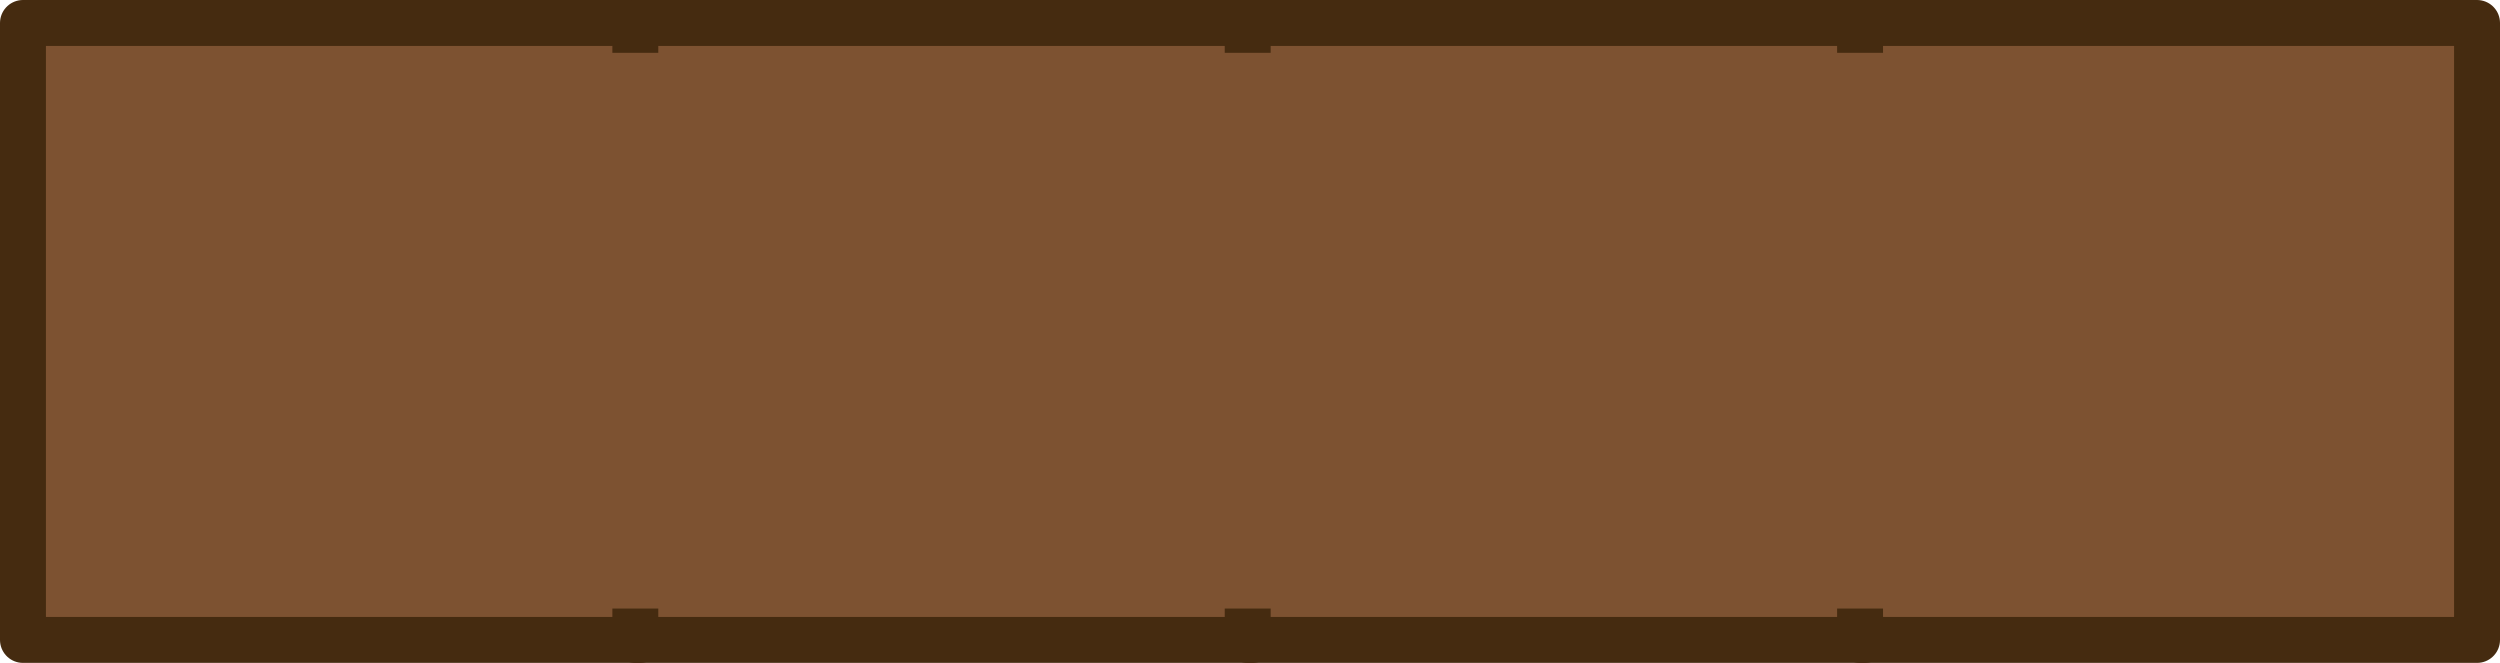
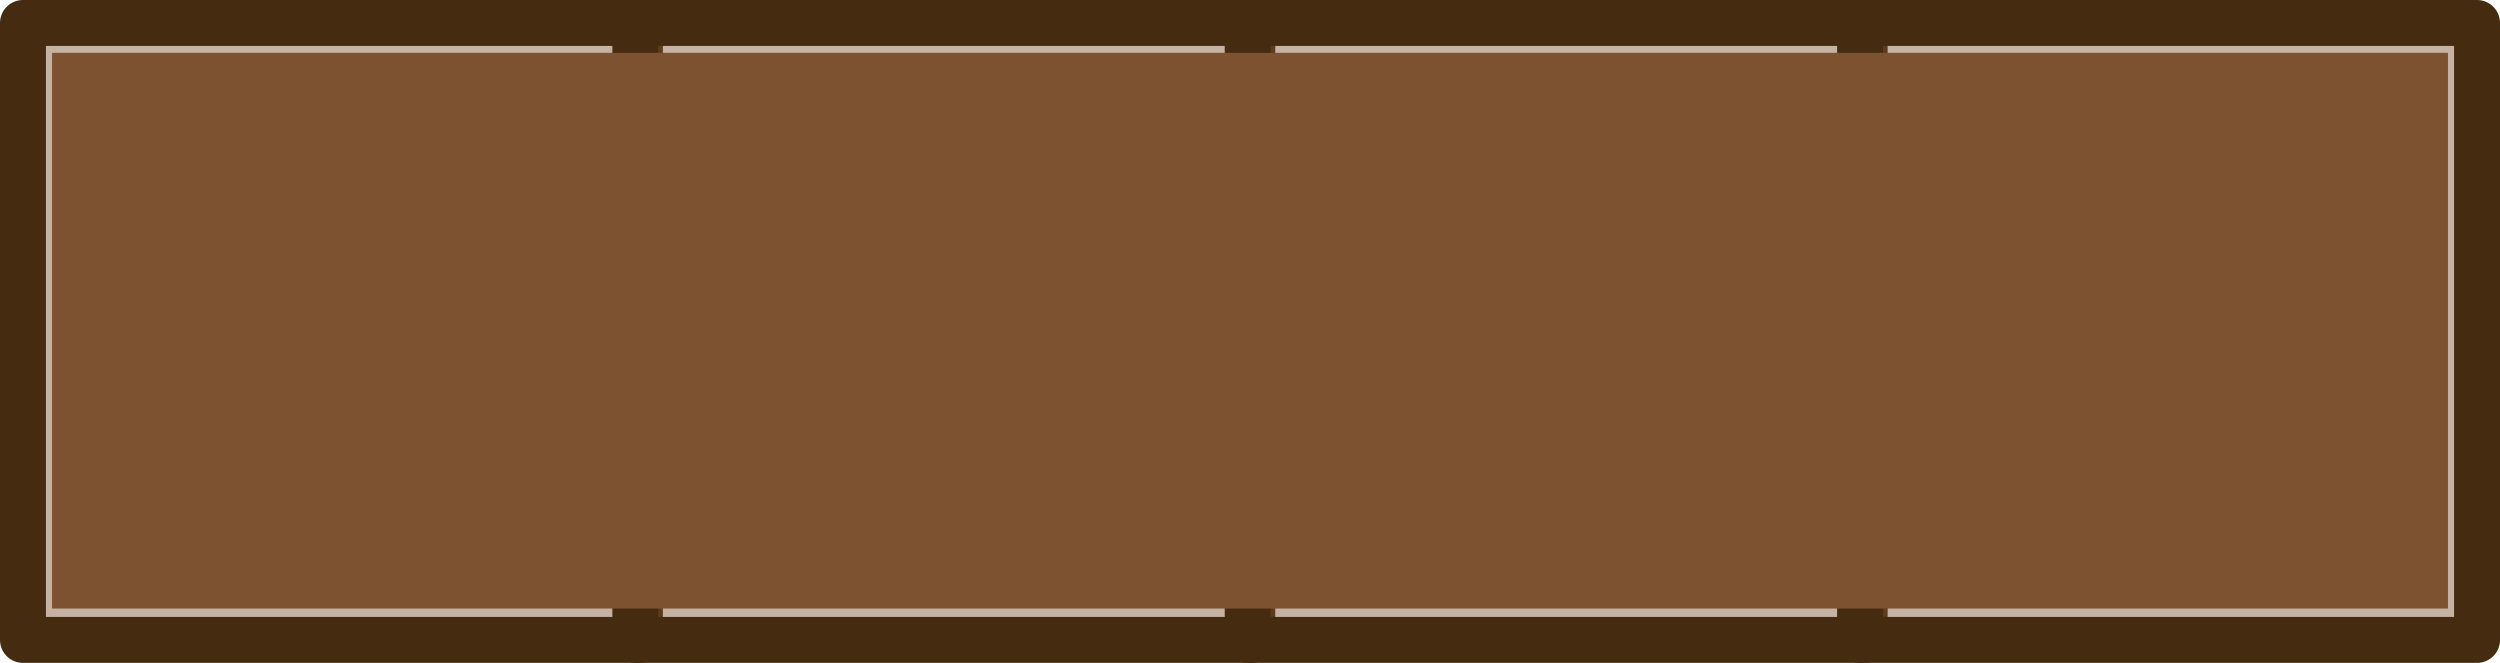
<svg xmlns="http://www.w3.org/2000/svg" xmlns:ns1="https://www.free-decompiler.com/flash" xmlns:xlink="http://www.w3.org/1999/xlink" ns1:objectType="frame" height="43.3px" width="163.3px">
  <g transform="matrix(1.0, 0.0, 0.0, 1.0, 1.9, 1.9)">
    <use ns1:characterId="50" height="29.1" transform="matrix(1.0, 0.0, 0.0, 1.0, 0.0, 0.0)" width="92.75" xlink:href="#shape0" />
    <use ns1:characterId="52" height="43.3" transform="matrix(1.0, 0.0, 0.0, 1.0, 0.0, 0.0)" width="43.3" xlink:href="#sprite0" />
    <use ns1:characterId="52" height="43.3" transform="matrix(1.0, 0.0, 0.0, 1.0, 40.0, 0.0)" width="43.3" xlink:href="#sprite0" />
    <use ns1:characterId="52" height="43.3" transform="matrix(1.0, 0.0, 0.0, 1.0, 80.0, 0.0)" width="43.3" xlink:href="#sprite0" />
    <use ns1:characterId="52" height="43.3" transform="matrix(1.0, 0.0, 0.0, 1.0, 120.0, 0.0)" width="43.3" xlink:href="#sprite0" />
    <use ns1:characterId="53" height="36.3" transform="matrix(1.0, 0.0, 0.0, 1.0, 0.0, 0.0)" width="156.5" xlink:href="#shape2" />
  </g>
  <defs>
    <g id="shape0">
      <path d="M125.0 34.1 L32.25 34.1 32.25 5.0 125.0 5.0 125.0 34.1" fill="#8c29e7" fill-opacity="1" fill-rule="evenodd" stroke="none" />
    </g>
    <g id="sprite0">
      <use ns1:characterId="51" height="43.3" transform="matrix(1.0, 0.0, 0.0, 1.0, 0.0, 0.0)" width="43.3" xlink:href="#shape1" />
    </g>
    <g id="shape1">
-       <path d="M-0.4 39.9 L-0.4 -0.4 39.9 -0.4 39.9 39.9 -0.4 39.9" fill="#7d5231" fill-rule="evenodd" stroke="none" />
+       <path d="M-0.4 39.9 L-0.4 -0.4 39.9 -0.4 39.9 39.9 -0.4 39.9" fill="#7d5231" fill-opacity="0.443" fill-rule="evenodd" stroke="none" />
      <path d="M-0.4 39.9 L-0.4 -0.4 39.9 -0.4 39.9 39.9 -0.4 39.9 Z" fill="none" stroke="#452b10" stroke-linecap="round" stroke-linejoin="round" stroke-width="3.0" />
    </g>
    <g id="shape2">
      <path d="M158.0 37.85 L1.5 37.85 1.5 1.55 158.0 1.55 158.0 37.85" fill="#7d5231" fill-opacity="1" fill-rule="evenodd" stroke="none" />
    </g>
  </defs>
</svg>
